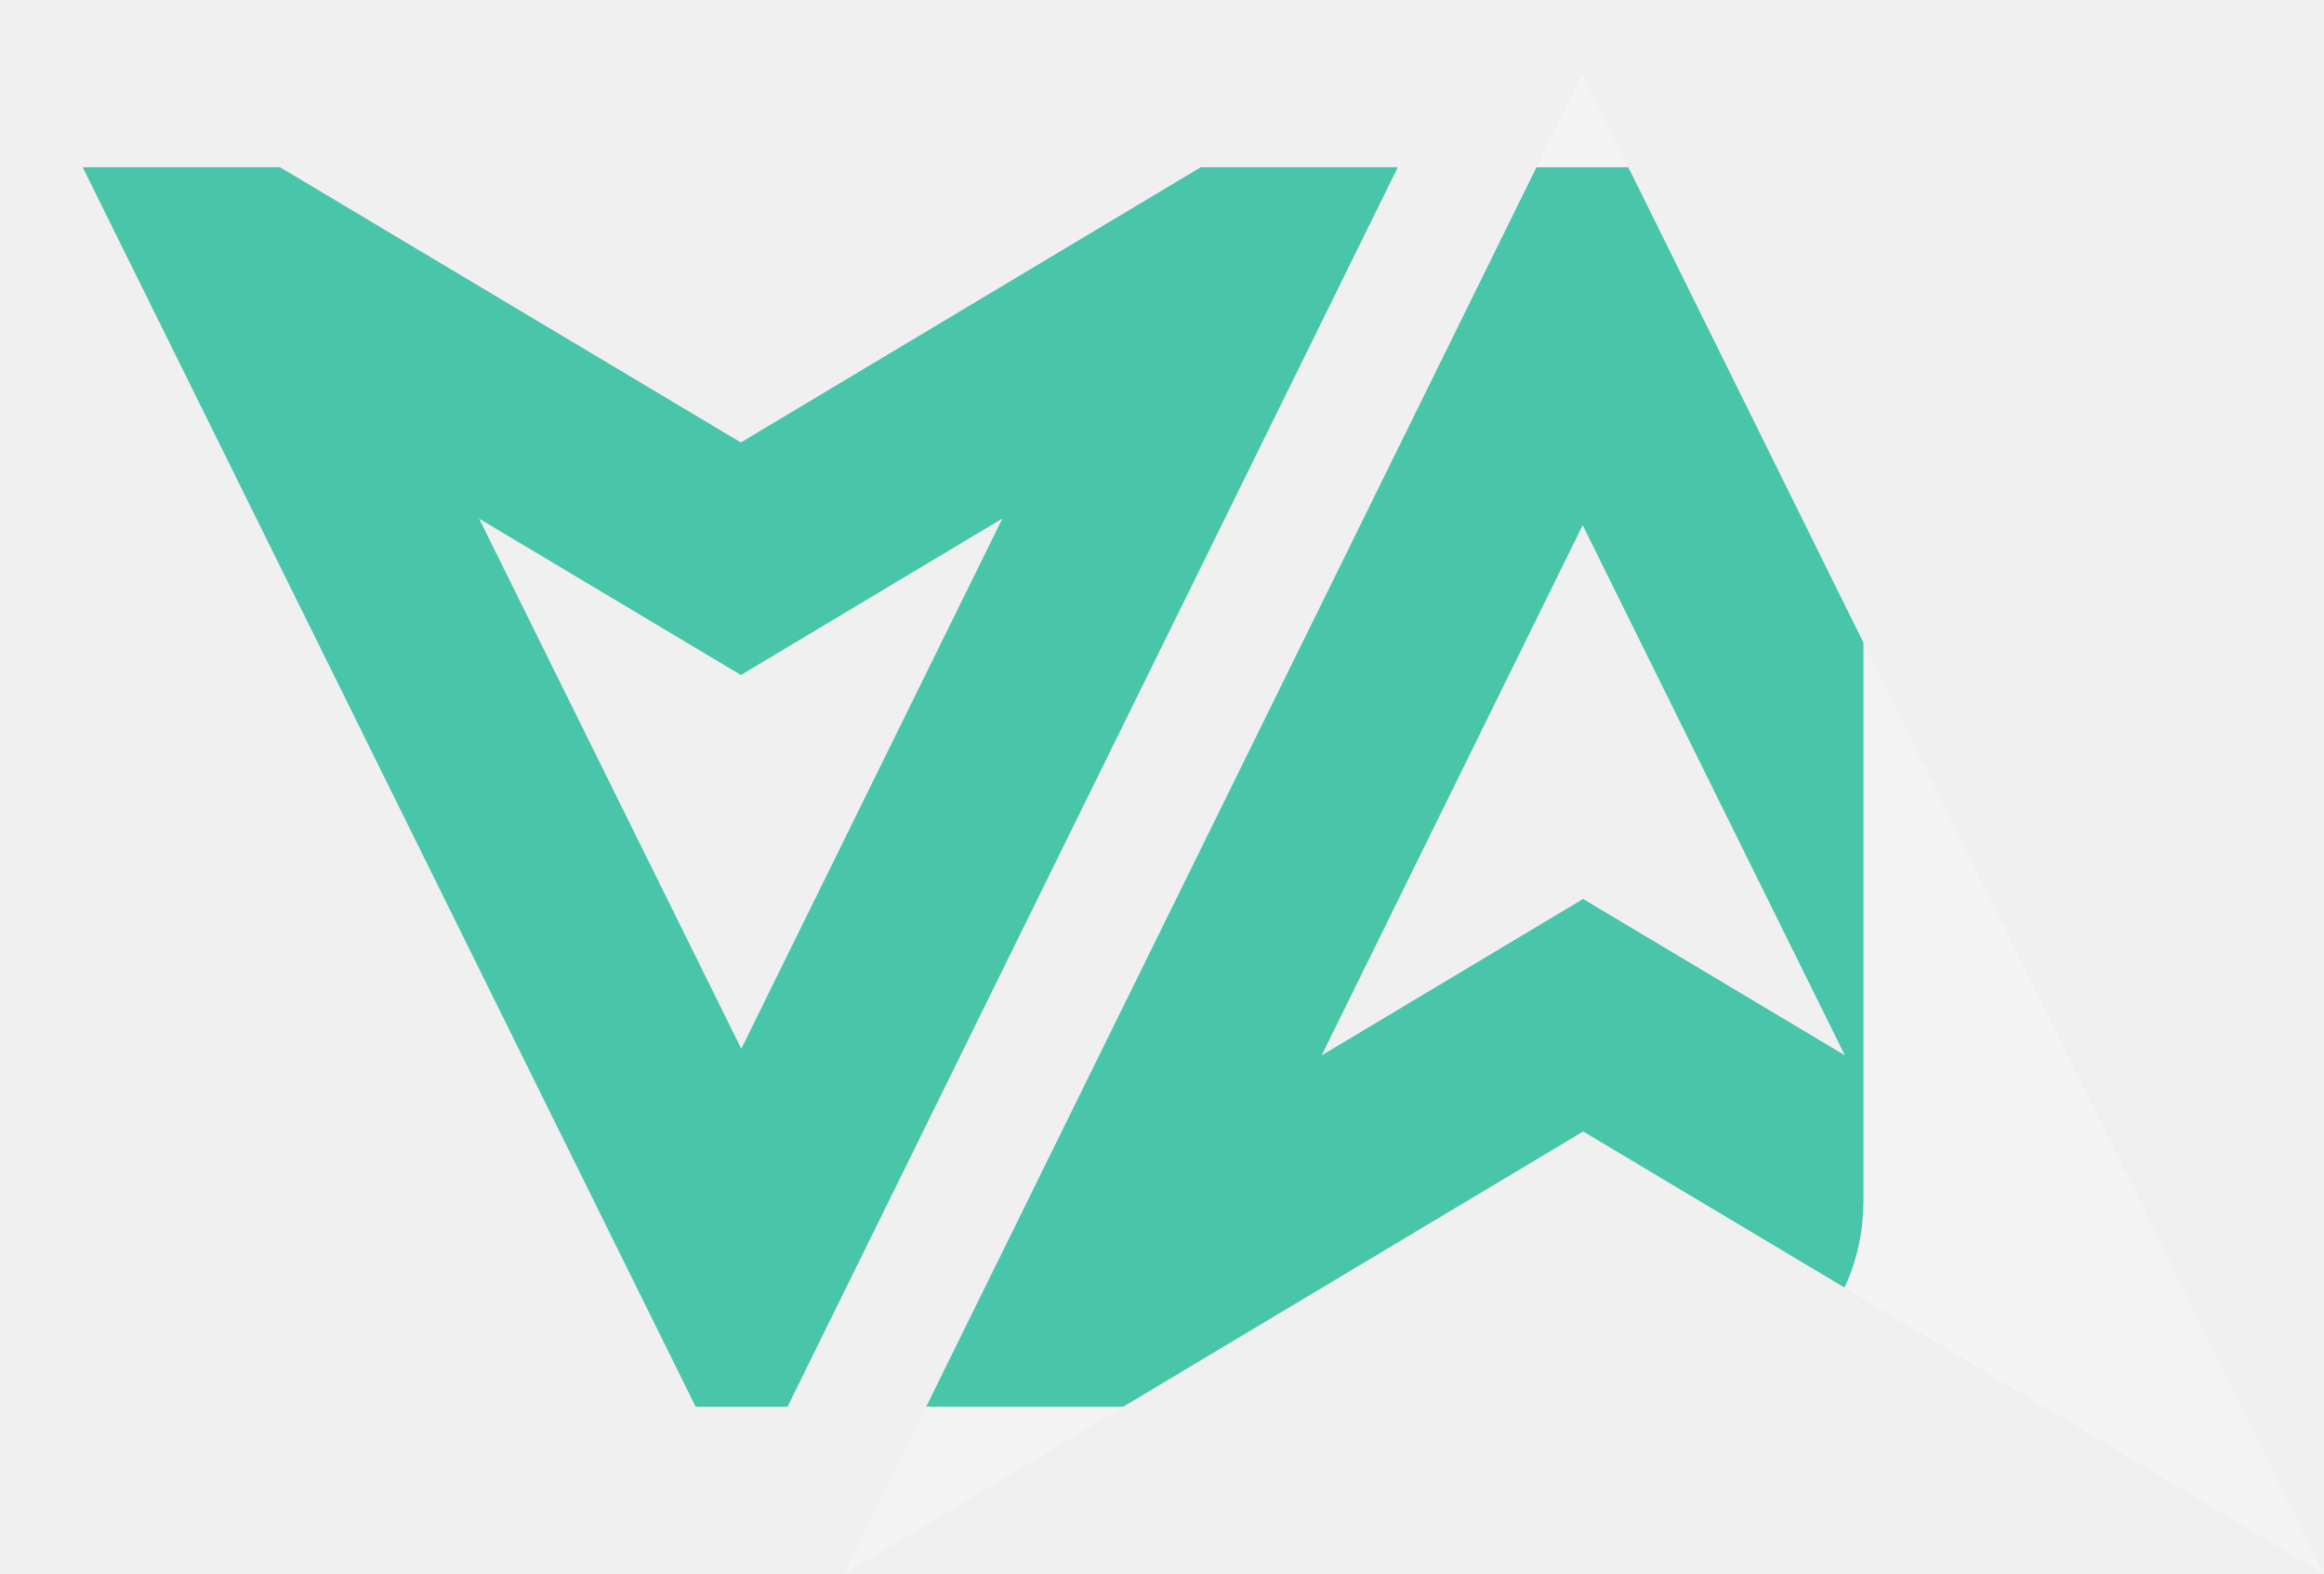
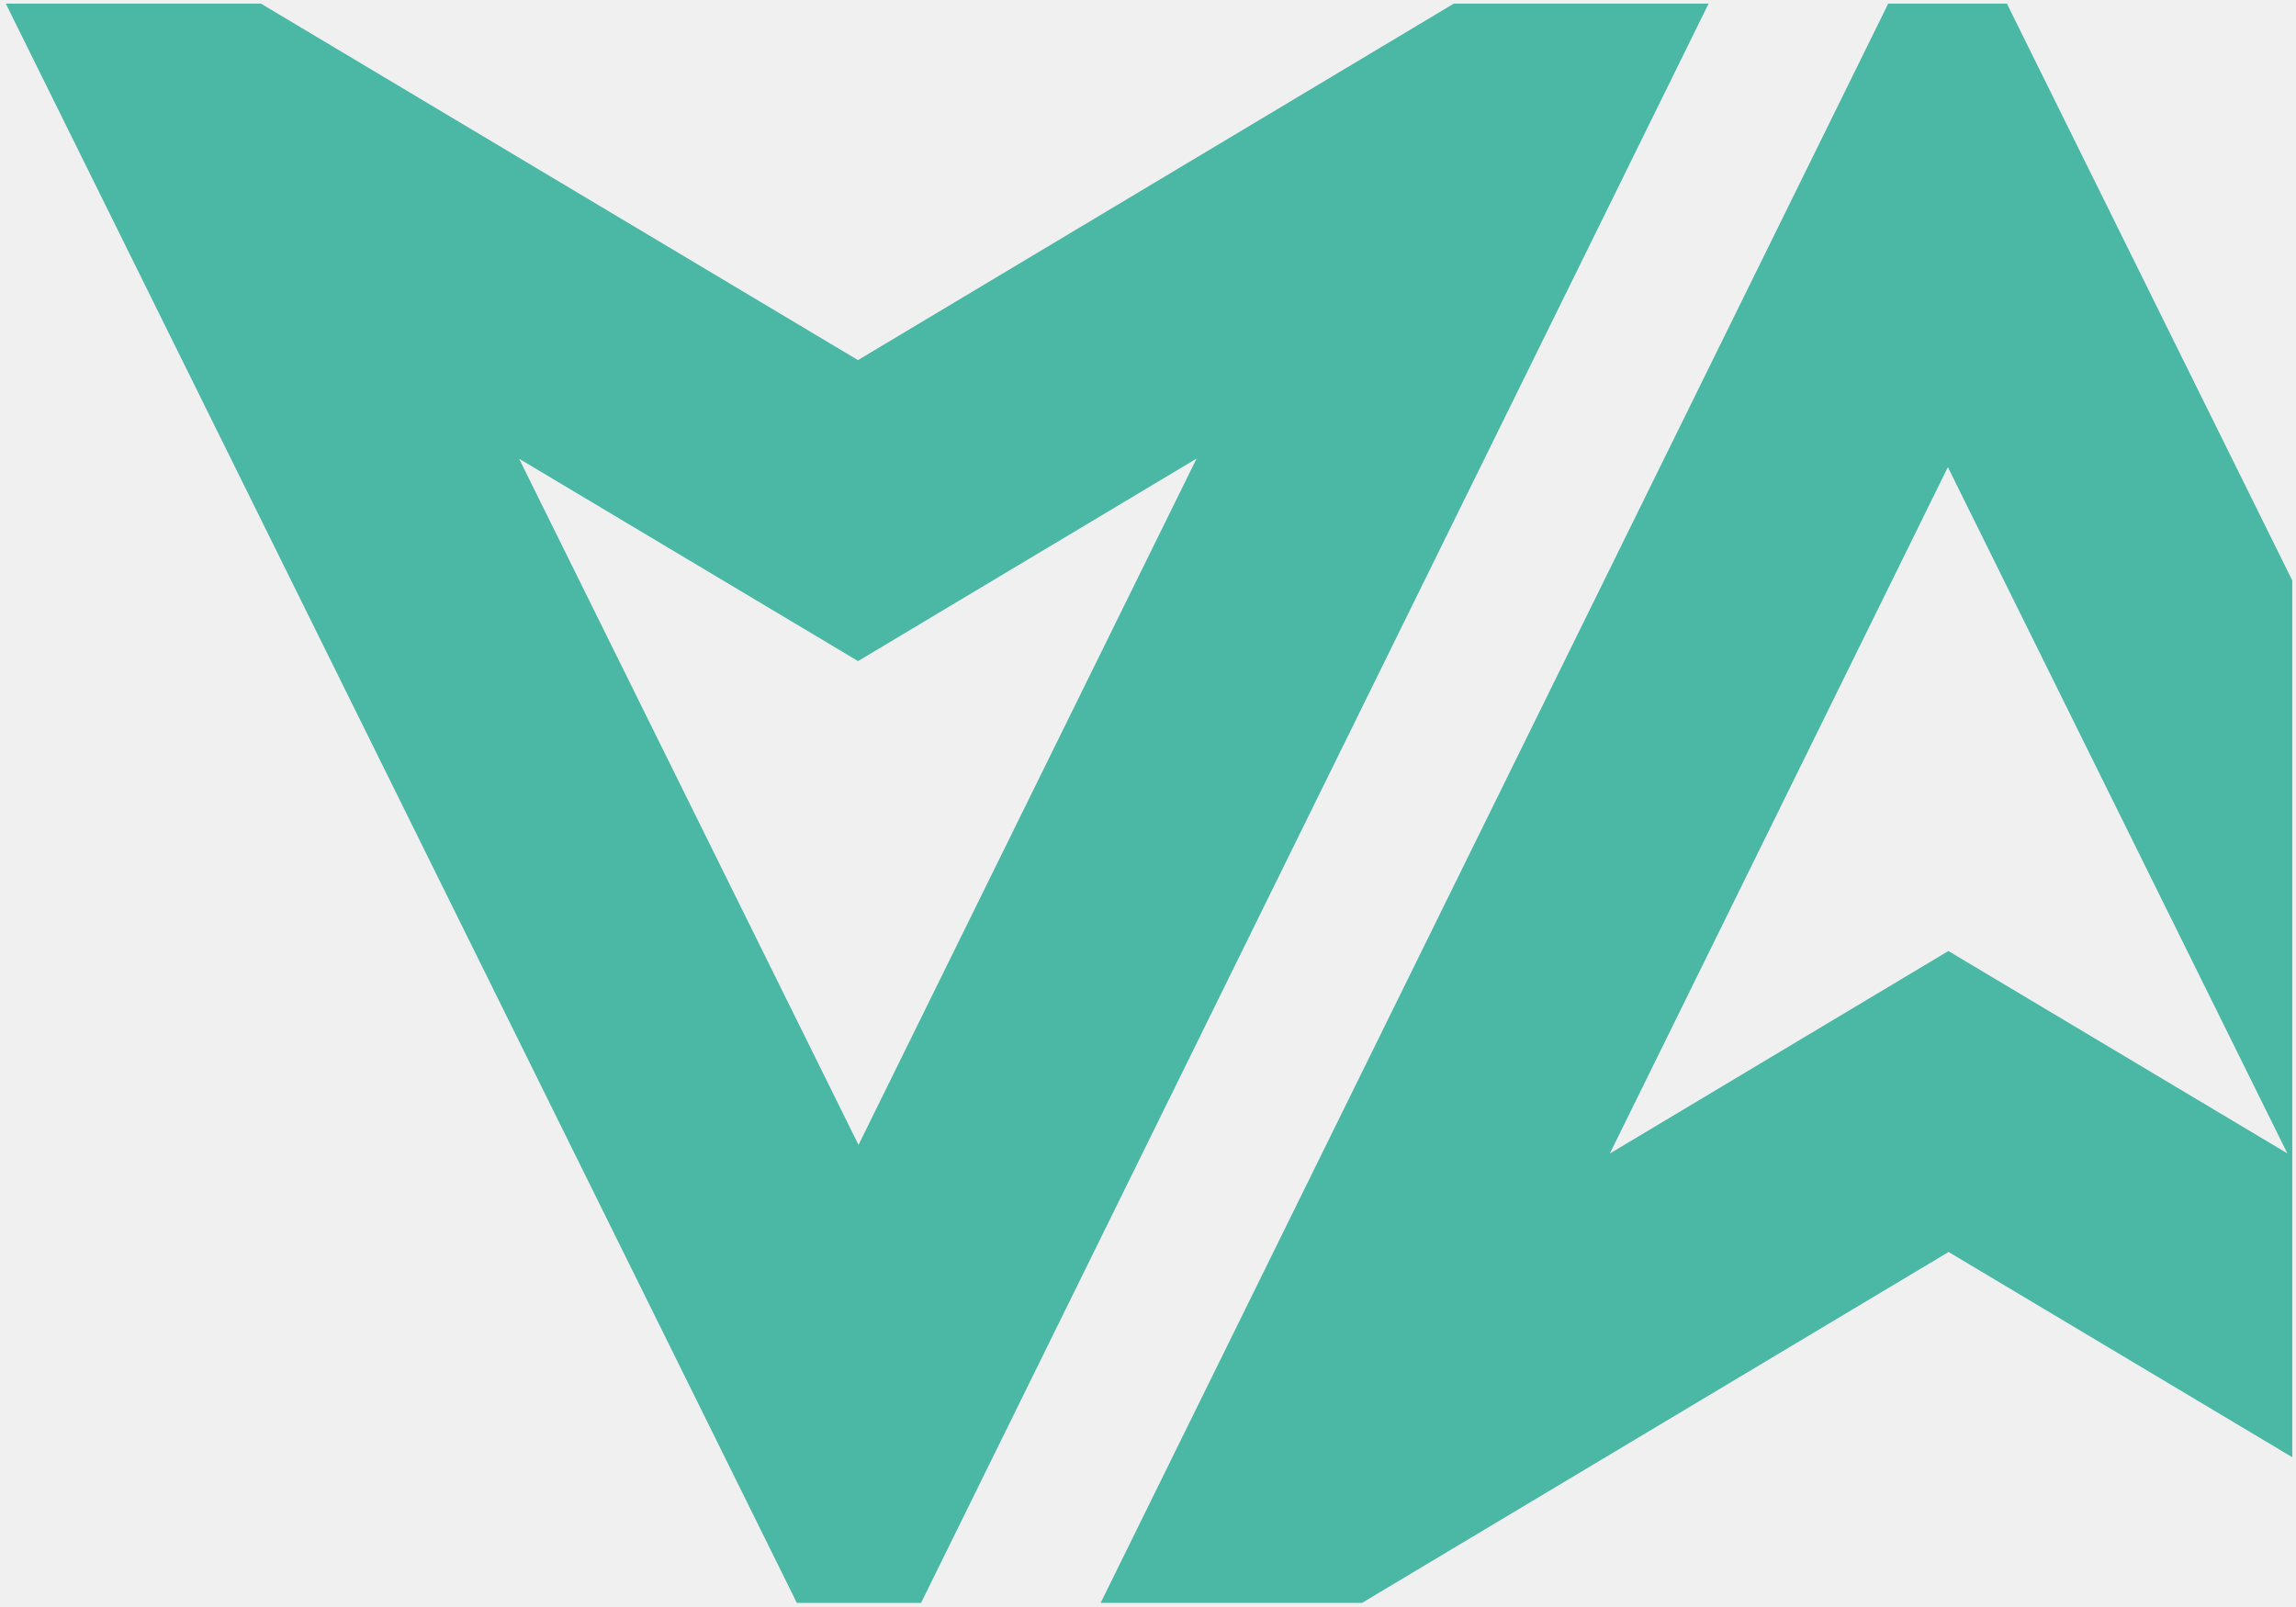
- <svg xmlns="http://www.w3.org/2000/svg" width="418.822" height="283.616" viewBox="0 0 418.822 283.616">
+ <svg xmlns="http://www.w3.org/2000/svg" id="Groupe_20167" data-name="Groupe 20167" width="319.586" height="223.64" viewBox="0 0 319.586 223.64">
  <defs>
    <clipPath id="clip-path">
-       <path id="Tracé_11575" data-name="Tracé 11575" d="M266.737,270.256l-133.51-79.73L0,270.242,133.071,0ZM133.142,81.273,86.091,176.819l47.122-28.193L180.391,176.8Z" transform="translate(1213.914 3854.507) rotate(180)" fill="#fff" opacity="0.28" />
+       <rect id="Rectangle_3230" data-name="Rectangle 3230" width="319.585" height="223.64" fill="none" />
    </clipPath>
-     <clipPath id="clip-path-2">
-       <path id="Tracé_11769" data-name="Tracé 11769" d="M266.737,270.256l-133.51-79.73L0,270.242,133.071,0ZM133.142,81.273,86.091,176.819l47.122-28.193L180.391,176.8Z" transform="translate(-10955.738 9705.67)" fill="#fff" opacity="0.28" />
+     <clipPath id="clip-path-3">
+       <rect id="Rectangle_3228" data-name="Rectangle 3228" width="165.87" height="222.64" transform="translate(153.195 0.5)" fill="none" />
    </clipPath>
  </defs>
-   <g id="visuel-newsletter" transform="translate(-1087.23 -3270.658)">
-     <path id="Tracé_11574" data-name="Tracé 11574" d="M266.737,270.256l-133.51-79.73L0,270.242,133.071,0ZM133.142,81.273,86.091,176.819l47.122-28.193L180.391,176.8Z" transform="translate(1239.314 3284.019)" fill="#fff" opacity="0.28" />
-     <g id="Groupe_de_masques_13" data-name="Groupe de masques 13" transform="translate(140.053 -313.593)" clip-path="url(#clip-path)">
-       <rect id="Rectangle_3092" data-name="Rectangle 3092" width="1197" height="223.353" rx="37" transform="translate(86 3614.383)" fill="#49c5aa" />
-     </g>
-     <g id="Groupe_de_masques_14" data-name="Groupe de masques 14" transform="translate(12195.053 -6421.651)" clip-path="url(#clip-path-2)">
-       <rect id="Rectangle_3223" data-name="Rectangle 3223" width="1197" height="223.353" rx="37" transform="translate(-11969 9722.441)" fill="#49c5aa" />
+   <g id="Groupe_20166" data-name="Groupe 20166" clip-path="url(#clip-path)">
+     <g id="Groupe_20165" data-name="Groupe 20165">
+       <g id="Groupe_20164" data-name="Groupe 20164" clip-path="url(#clip-path)">
+         <g id="Groupe_20163" data-name="Groupe 20163" opacity="0.28" style="isolation: isolate">
+           <g id="Groupe_20162" data-name="Groupe 20162">
+             <g id="Groupe_20161" data-name="Groupe 20161" clip-path="url(#clip-path-3)">
+               <path id="Tracé_11782" data-name="Tracé 11782" d="M279.345.5h-16.52L153.2,223.14h36.38l81.65-48.85,47.84,28.57V80.81ZM271.2,132.39l-47.12,28.19,47.05-95.55,47.25,95.53Z" fill="#fff" />
+             </g>
+           </g>
+         </g>
+         <path id="Tracé_11783" data-name="Tracé 11783" d="M202.365.5l-82.94,49.63L36.315.5H.805l110.11,222.64h17.29L237.825.5ZM119.5,159.38,72.255,63.86l47.18,28.17,47.12-28.19Z" fill="#4ab8a5" />
+         <path id="Tracé_11784" data-name="Tracé 11784" d="M279.345.5h-16.52L153.2,223.14h36.38l81.65-48.85,47.84,28.57V80.81ZM271.2,132.39l-47.12,28.19,47.05-95.55,47.25,95.53Z" fill="#4ab8a5" />
+       </g>
    </g>
  </g>
</svg>
